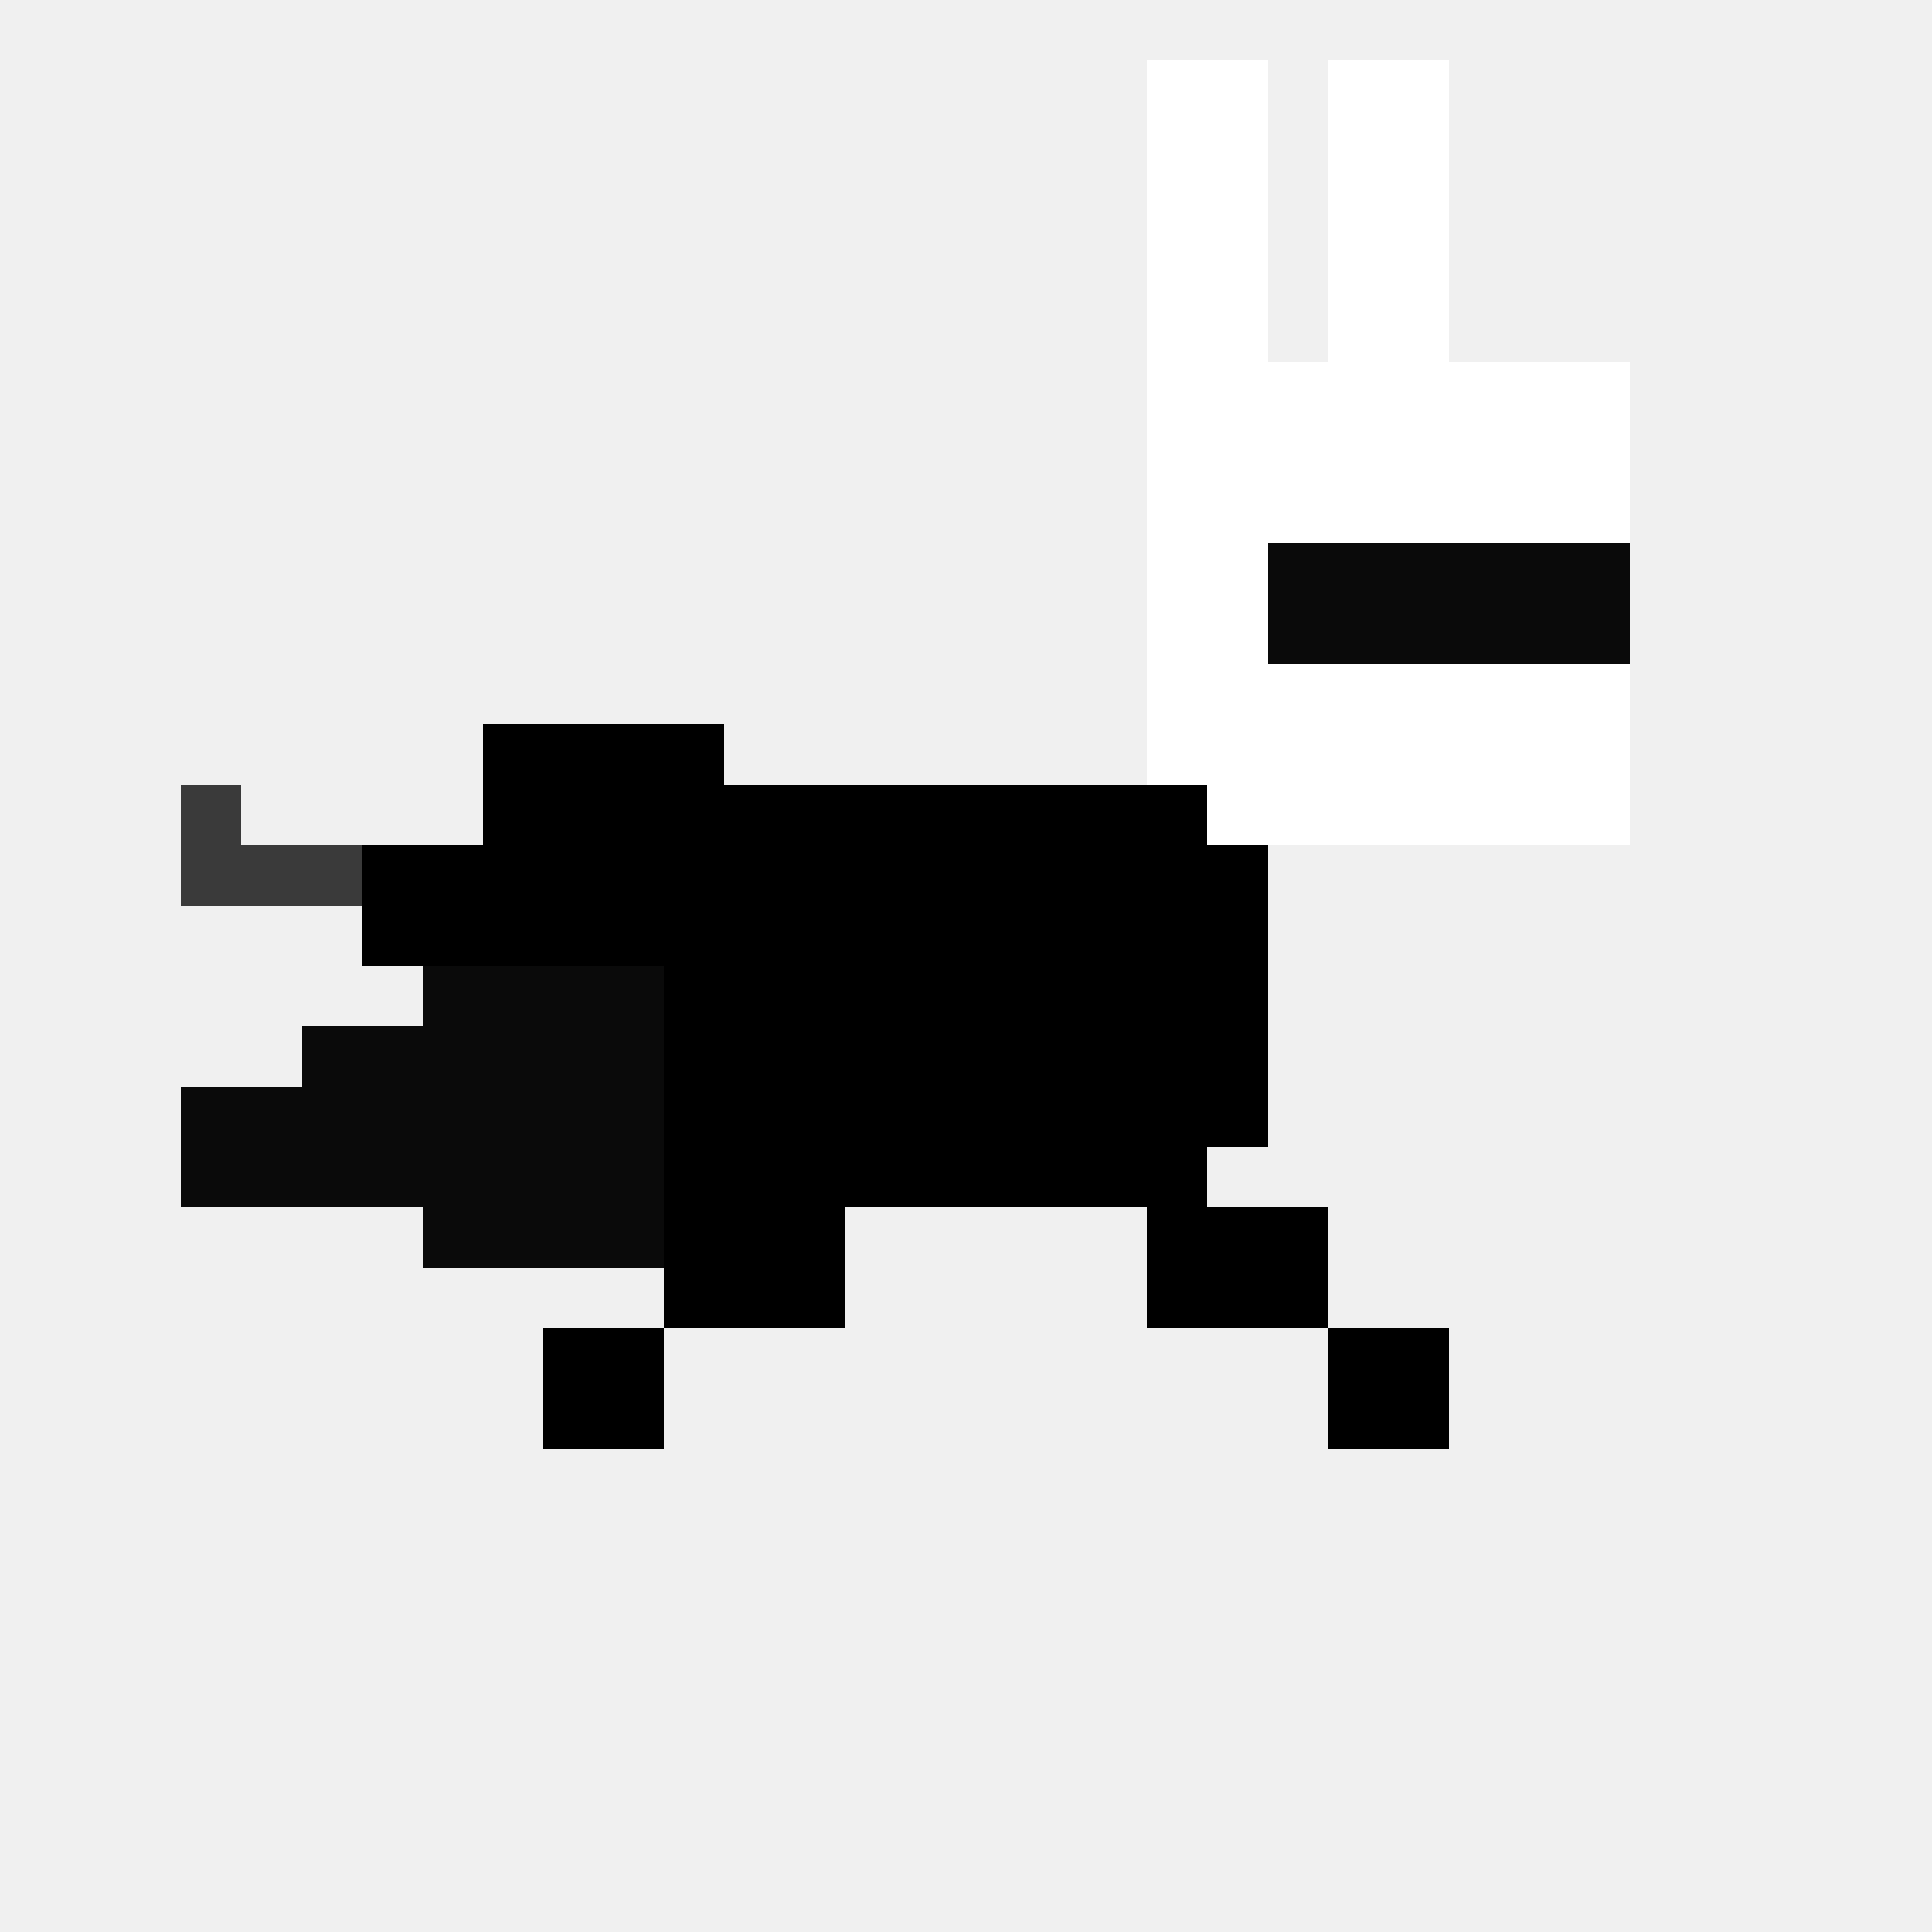
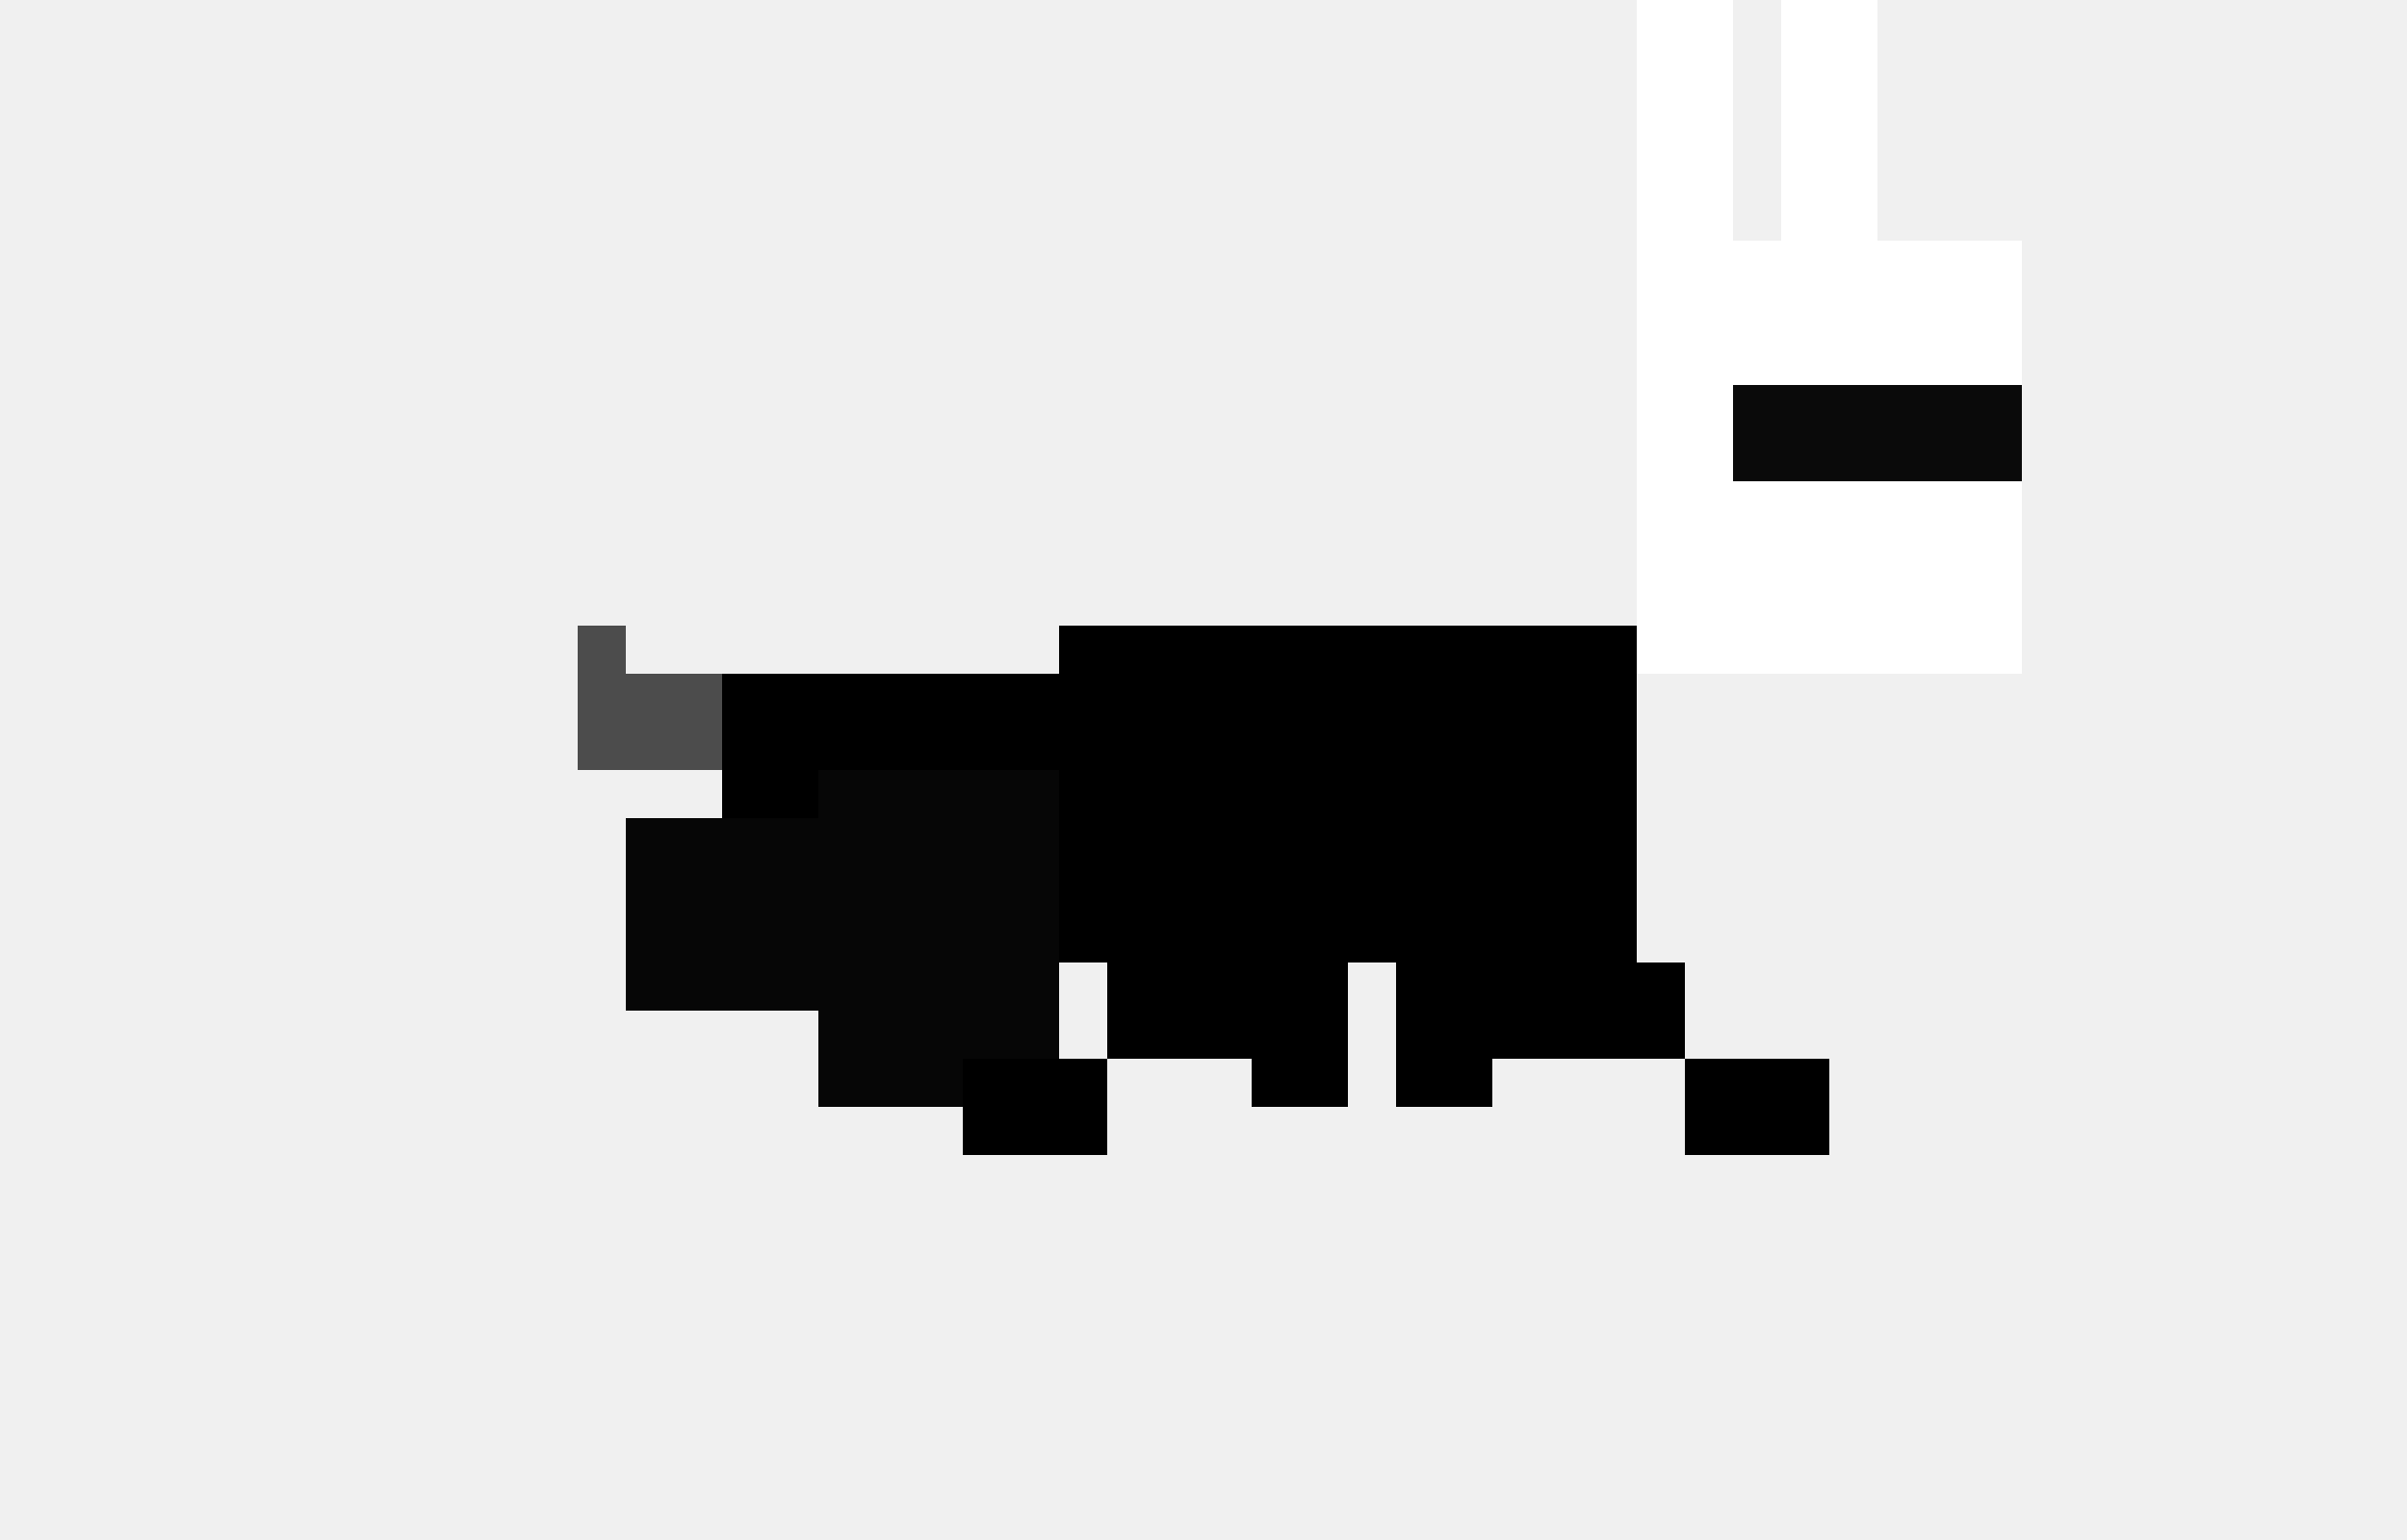
- <svg xmlns="http://www.w3.org/2000/svg" viewBox="0 0 32 32" shape-rendering="crispEdges">
-   <style>.b{display:none}@keyframes f1{0%,49.9%{display:block}50%,100%{display:none}}@keyframes f2{0%,49.9%{display:none}50%,100%{display:block}}.a{animation:f1 .20s infinite}.b{animation:f2 .20s infinite}</style>
-   <g class="a">
-     <rect x="19" y="6" width="8" height="8" fill="#fff" />
-     <rect x="22" y="1" width="2" height="5" fill="#fff" />
-     <rect x="19" y="1" width="2" height="5" fill="#fff" />
-     <rect x="21" y="9" width="6" height="2" fill="#0a0a0a" />
-     <rect x="11" y="13" width="9" height="7" fill="#000" />
-     <rect x="10" y="14" width="1" height="5" fill="#000" />
-     <rect x="20" y="14" width="1" height="5" fill="#000" />
-     <rect x="6" y="14" width="6" height="2" fill="#000" />
-     <rect x="8" y="12" width="4" height="2" fill="#000" />
-     <rect x="4" y="14" width="2" height="1" fill="#3a3a3a" />
-     <rect x="3" y="13" width="1" height="2" fill="#3a3a3a" />
-     <rect x="7" y="16" width="4" height="5" fill="#0a0a0a" />
-     <rect x="5" y="17" width="2" height="3" fill="#0a0a0a" />
-     <rect x="3" y="18" width="2" height="2" fill="#0a0a0a" />
-     <rect x="11" y="20" width="3" height="2" fill="#000" />
-     <rect x="9" y="22" width="2" height="2" fill="#000" />
-     <rect x="19" y="20" width="3" height="2" fill="#000" />
-     <rect x="22" y="22" width="2" height="2" fill="#000" />
+ <svg xmlns="http://www.w3.org/2000/svg" viewBox="0 0 50 32" shape-rendering="crispEdges">
+   <style>.b{display:none}@keyframes a{0%,49.9%{display:block}50%,100%{display:none}}@keyframes c{0%,49.9%{display:none}50%,100%{display:block}}.x{animation:a .38s infinite}.y{animation:c .38s infinite}</style>
+   <g class="x">
+     <rect x="34" y="6" width="8" height="8" fill="#fff" />
+     <rect x="37" y="1" width="2" height="5" fill="#fff" />
+     <rect x="34" y="1" width="2" height="5" fill="#fff" />
+     <rect x="36" y="9" width="6" height="2" fill="#0a0a0a" />
+     <rect x="22" y="14" width="12" height="6" fill="#000" />
+     <rect x="15" y="15" width="7" height="2" fill="#000" />
+     <rect x="13" y="15" width="2" height="1" fill="#4c4c4c" />
+     <rect x="12" y="14" width="1" height="2" fill="#4c4c4c" />
+     <rect x="17" y="17" width="5" height="6" fill="#060606" />
+     <rect x="13" y="18" width="4" height="3" fill="#060606" />
+     <rect x="23" y="20" width="4" height="2" fill="#000" />
+     <rect x="20" y="22" width="3" height="2" fill="#000" />
+     <rect x="31" y="20" width="4" height="2" fill="#000" />
+     <rect x="35" y="22" width="3" height="2" fill="#000" />
  </g>
-   <g class="b">
-     <rect x="19" y="5" width="8" height="8" fill="#fff" />
-     <rect x="22" y="0" width="2" height="5" fill="#fff" />
-     <rect x="19" y="0" width="2" height="5" fill="#fff" />
-     <rect x="21" y="8" width="6" height="2" fill="#0a0a0a" />
-     <rect x="11" y="12" width="9" height="7" fill="#000" />
-     <rect x="10" y="13" width="1" height="5" fill="#000" />
-     <rect x="20" y="13" width="1" height="5" fill="#000" />
-     <rect x="6" y="13" width="6" height="2" fill="#000" />
-     <rect x="8" y="11" width="4" height="2" fill="#000" />
-     <rect x="4" y="13" width="2" height="1" fill="#3a3a3a" />
-     <rect x="3" y="12" width="1" height="2" fill="#3a3a3a" />
-     <rect x="7" y="15" width="4" height="5" fill="#0a0a0a" />
-     <rect x="5" y="16" width="2" height="3" fill="#0a0a0a" />
-     <rect x="3" y="17" width="2" height="2" fill="#0a0a0a" />
-     <rect x="14" y="19" width="2" height="4" fill="#000" />
-     <rect x="17" y="19" width="2" height="4" fill="#000" />
+   <g class="y">
+     <rect x="34" y="5" width="8" height="8" fill="#fff" />
+     <rect x="37" y="0" width="2" height="5" fill="#fff" />
+     <rect x="34" y="0" width="2" height="5" fill="#fff" />
+     <rect x="36" y="8" width="6" height="2" fill="#0a0a0a" />
+     <rect x="22" y="13" width="12" height="6" fill="#000" />
+     <rect x="15" y="14" width="7" height="2" fill="#000" />
+     <rect x="13" y="14" width="2" height="1" fill="#4c4c4c" />
+     <rect x="12" y="13" width="1" height="2" fill="#4c4c4c" />
+     <rect x="17" y="16" width="5" height="6" fill="#060606" />
+     <rect x="13" y="17" width="4" height="3" fill="#060606" />
+     <rect x="26" y="19" width="2" height="4" fill="#000" />
+     <rect x="29" y="19" width="2" height="4" fill="#000" />
  </g>
</svg>
